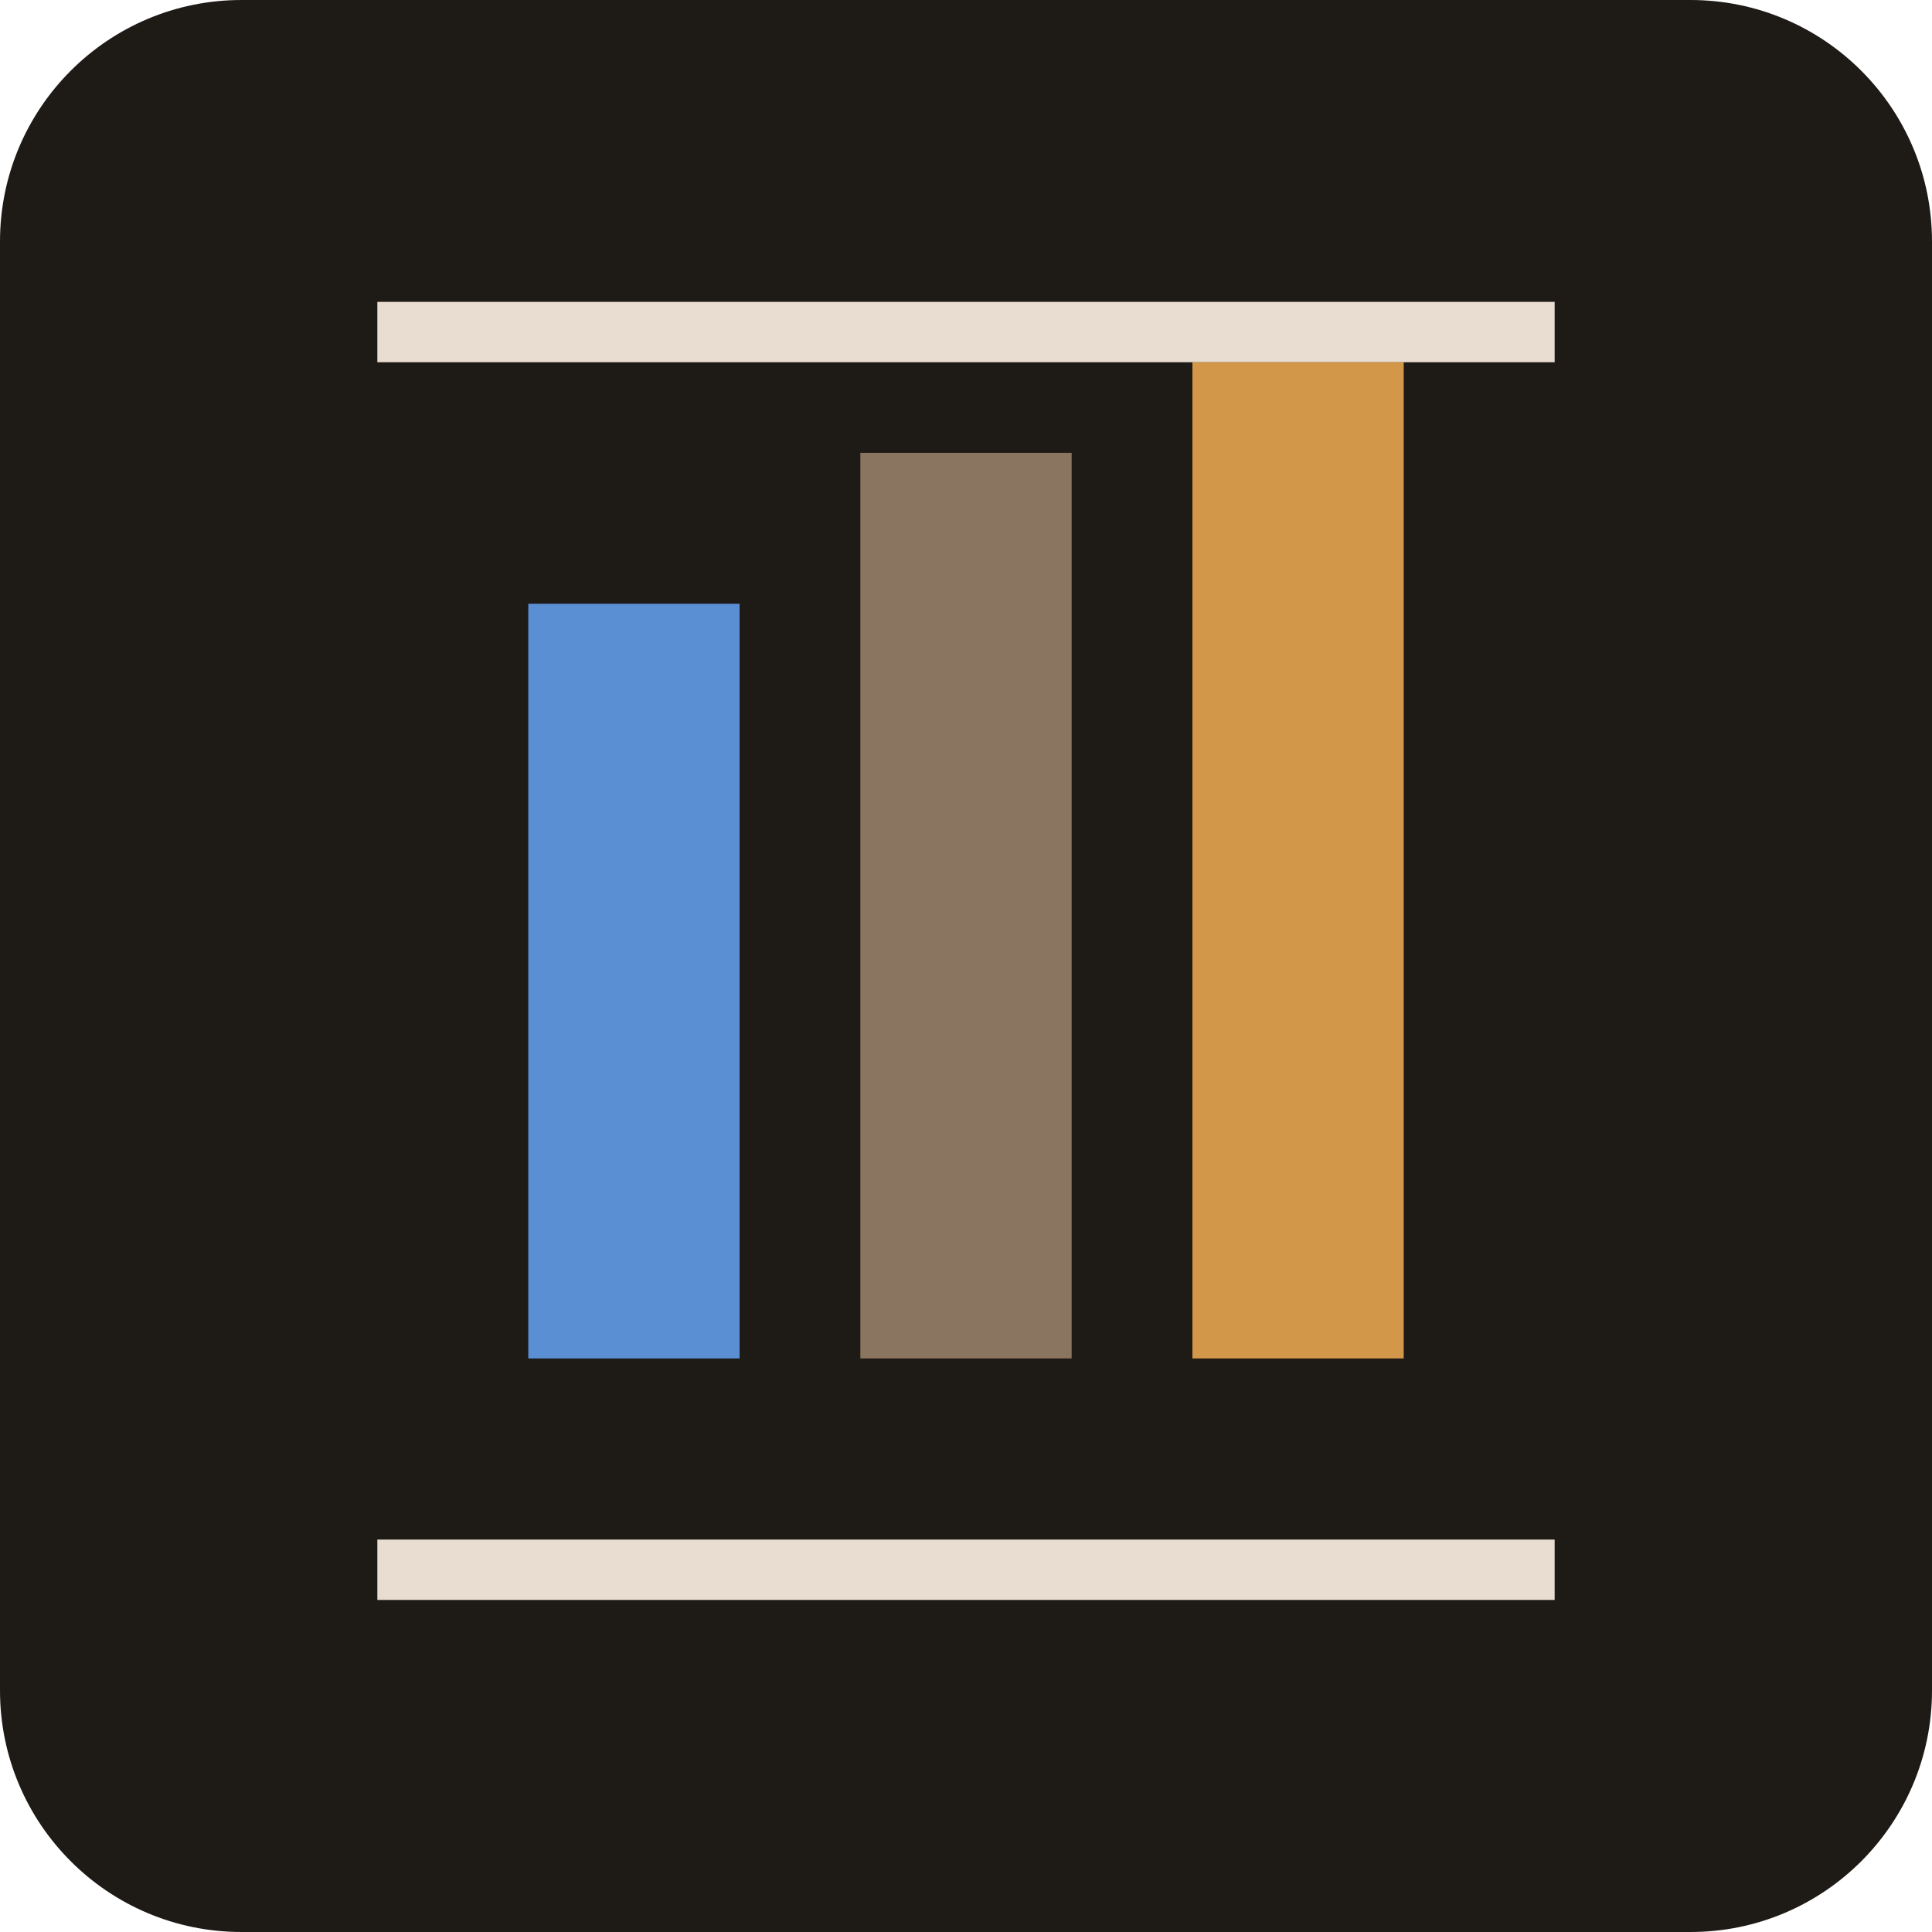
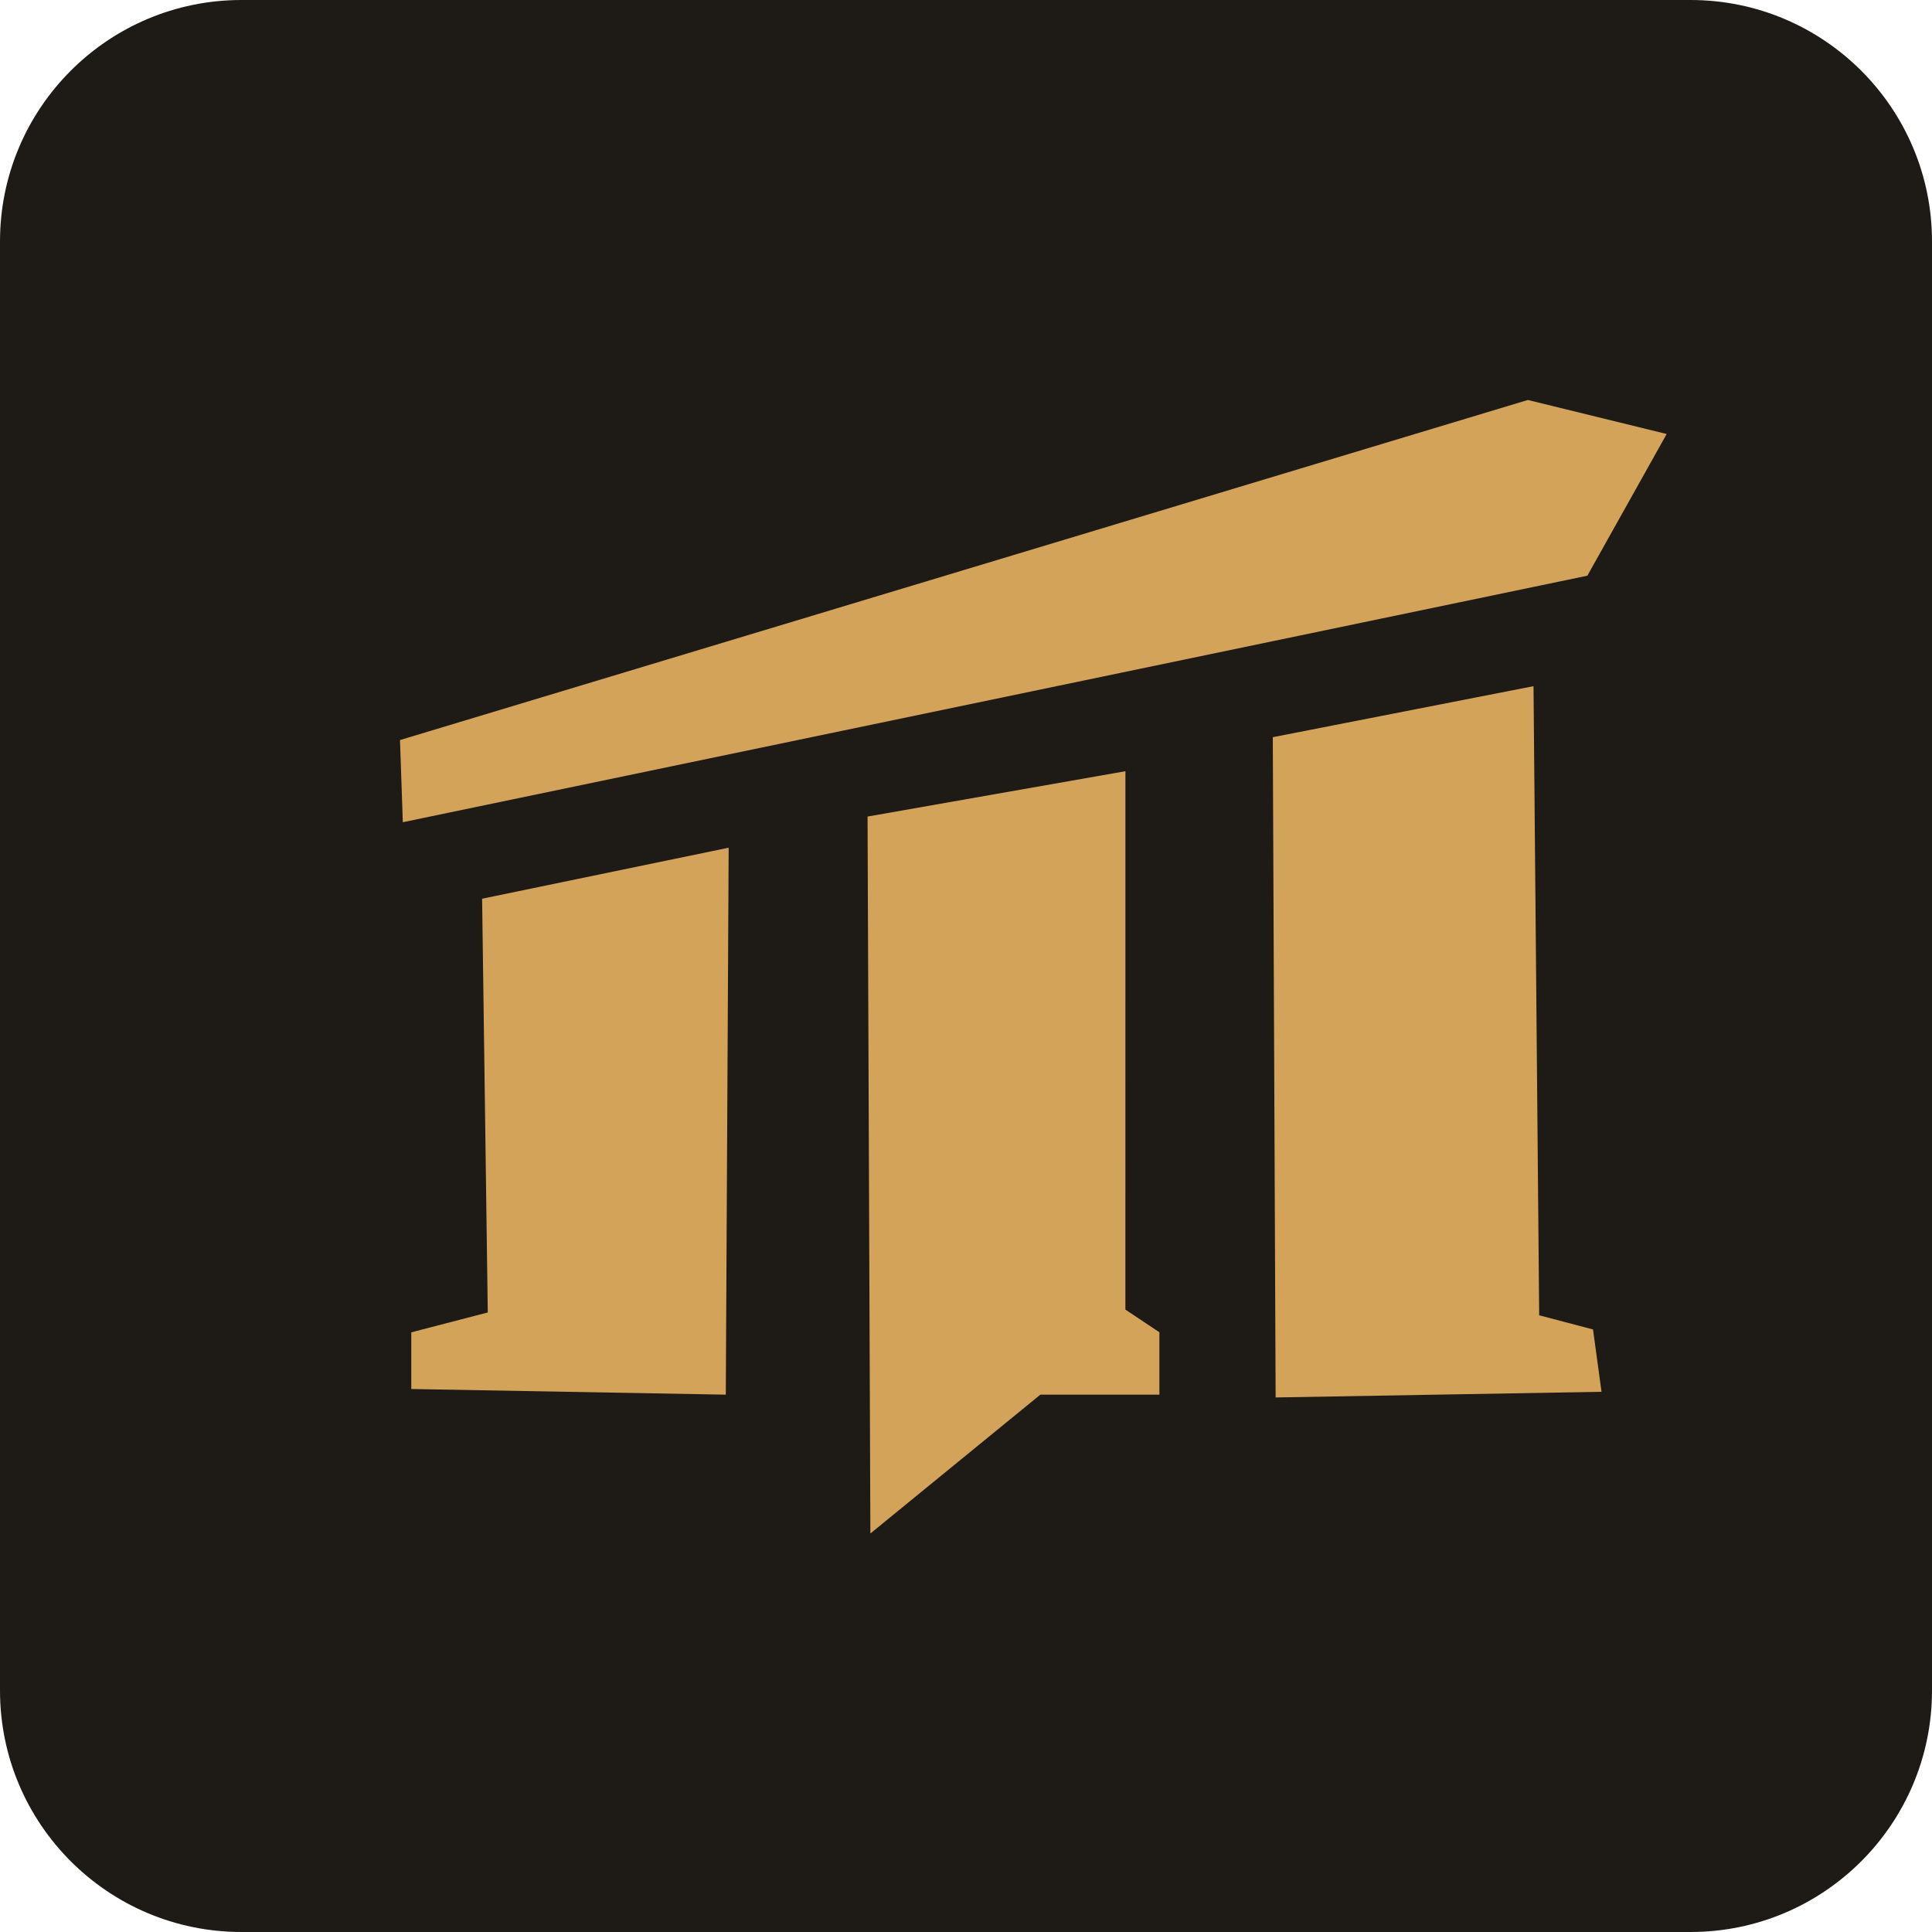
<svg xmlns="http://www.w3.org/2000/svg" width="512" height="512" viewBox="0 0 512 512">
  <rect width="512" height="512" rx="64" fill="#1e1a16" />
-   <rect x="100" y="80" width="312" height="16" fill="#e8ddd0" />
-   <rect x="140" y="160" width="56" height="200" fill="#5b8fd4" />
-   <rect x="228" y="120" width="56" height="240" fill="#8a7660" />
-   <rect x="316" y="96" width="56" height="264" fill="#d39749" />
-   <rect x="100" y="408" width="312" height="16" fill="#e8ddd0" />
+   <g transform="translate(106,106) scale(11.2) translate(-39.76282,-37.95221)">
+     <path d="m 66.45,37.952 -26.687,8.047 0.067,1.944 28.028,-5.833 1.877,-3.353 z m 0.134,6.772 -6.169,1.207 0.067,15.623 7.711,-0.134 -0.201,-1.475 -1.274,-0.335 z m -9.656,2.012 -6.102,1.073 0.067,16.964 4.023,-3.286 h 2.816 v -1.475 l -0.805,-0.537 z m -9.388,1.81 -5.834,1.207 0.134,9.79 -1.81,0.47 v 1.341 l 7.442,0.134 z" fill="#D4A35A" />
+   </g>
</svg>
